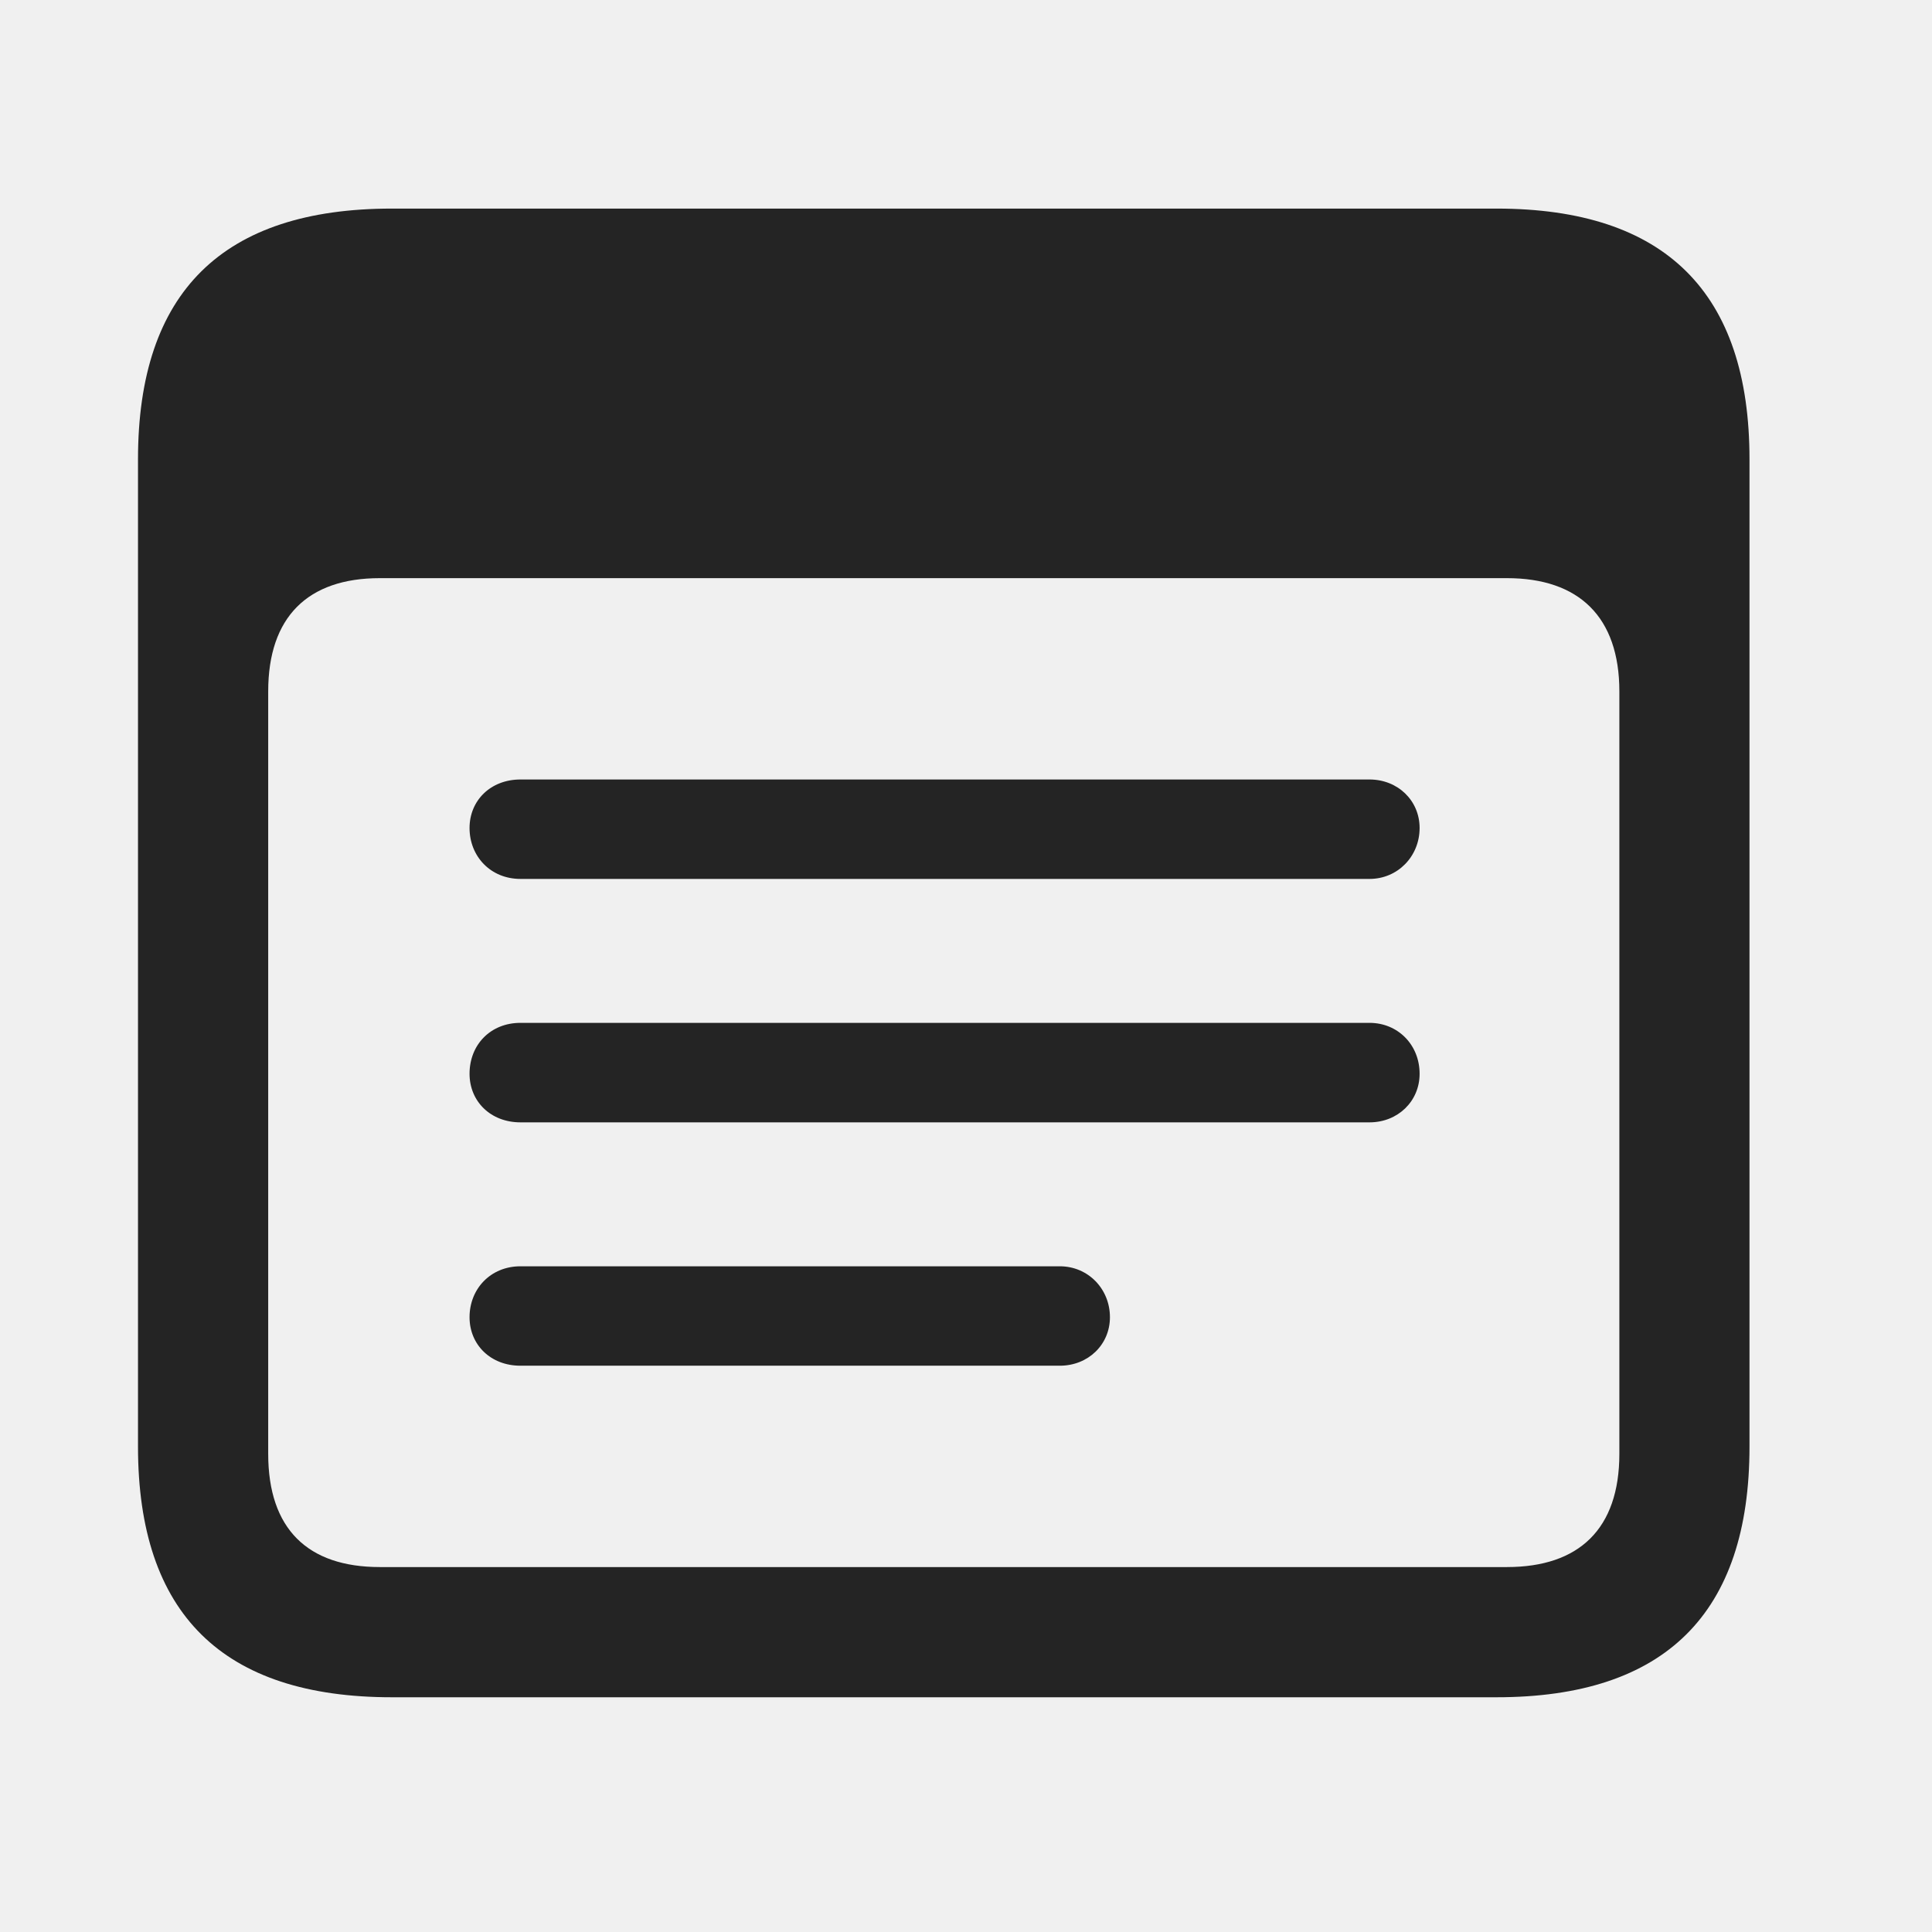
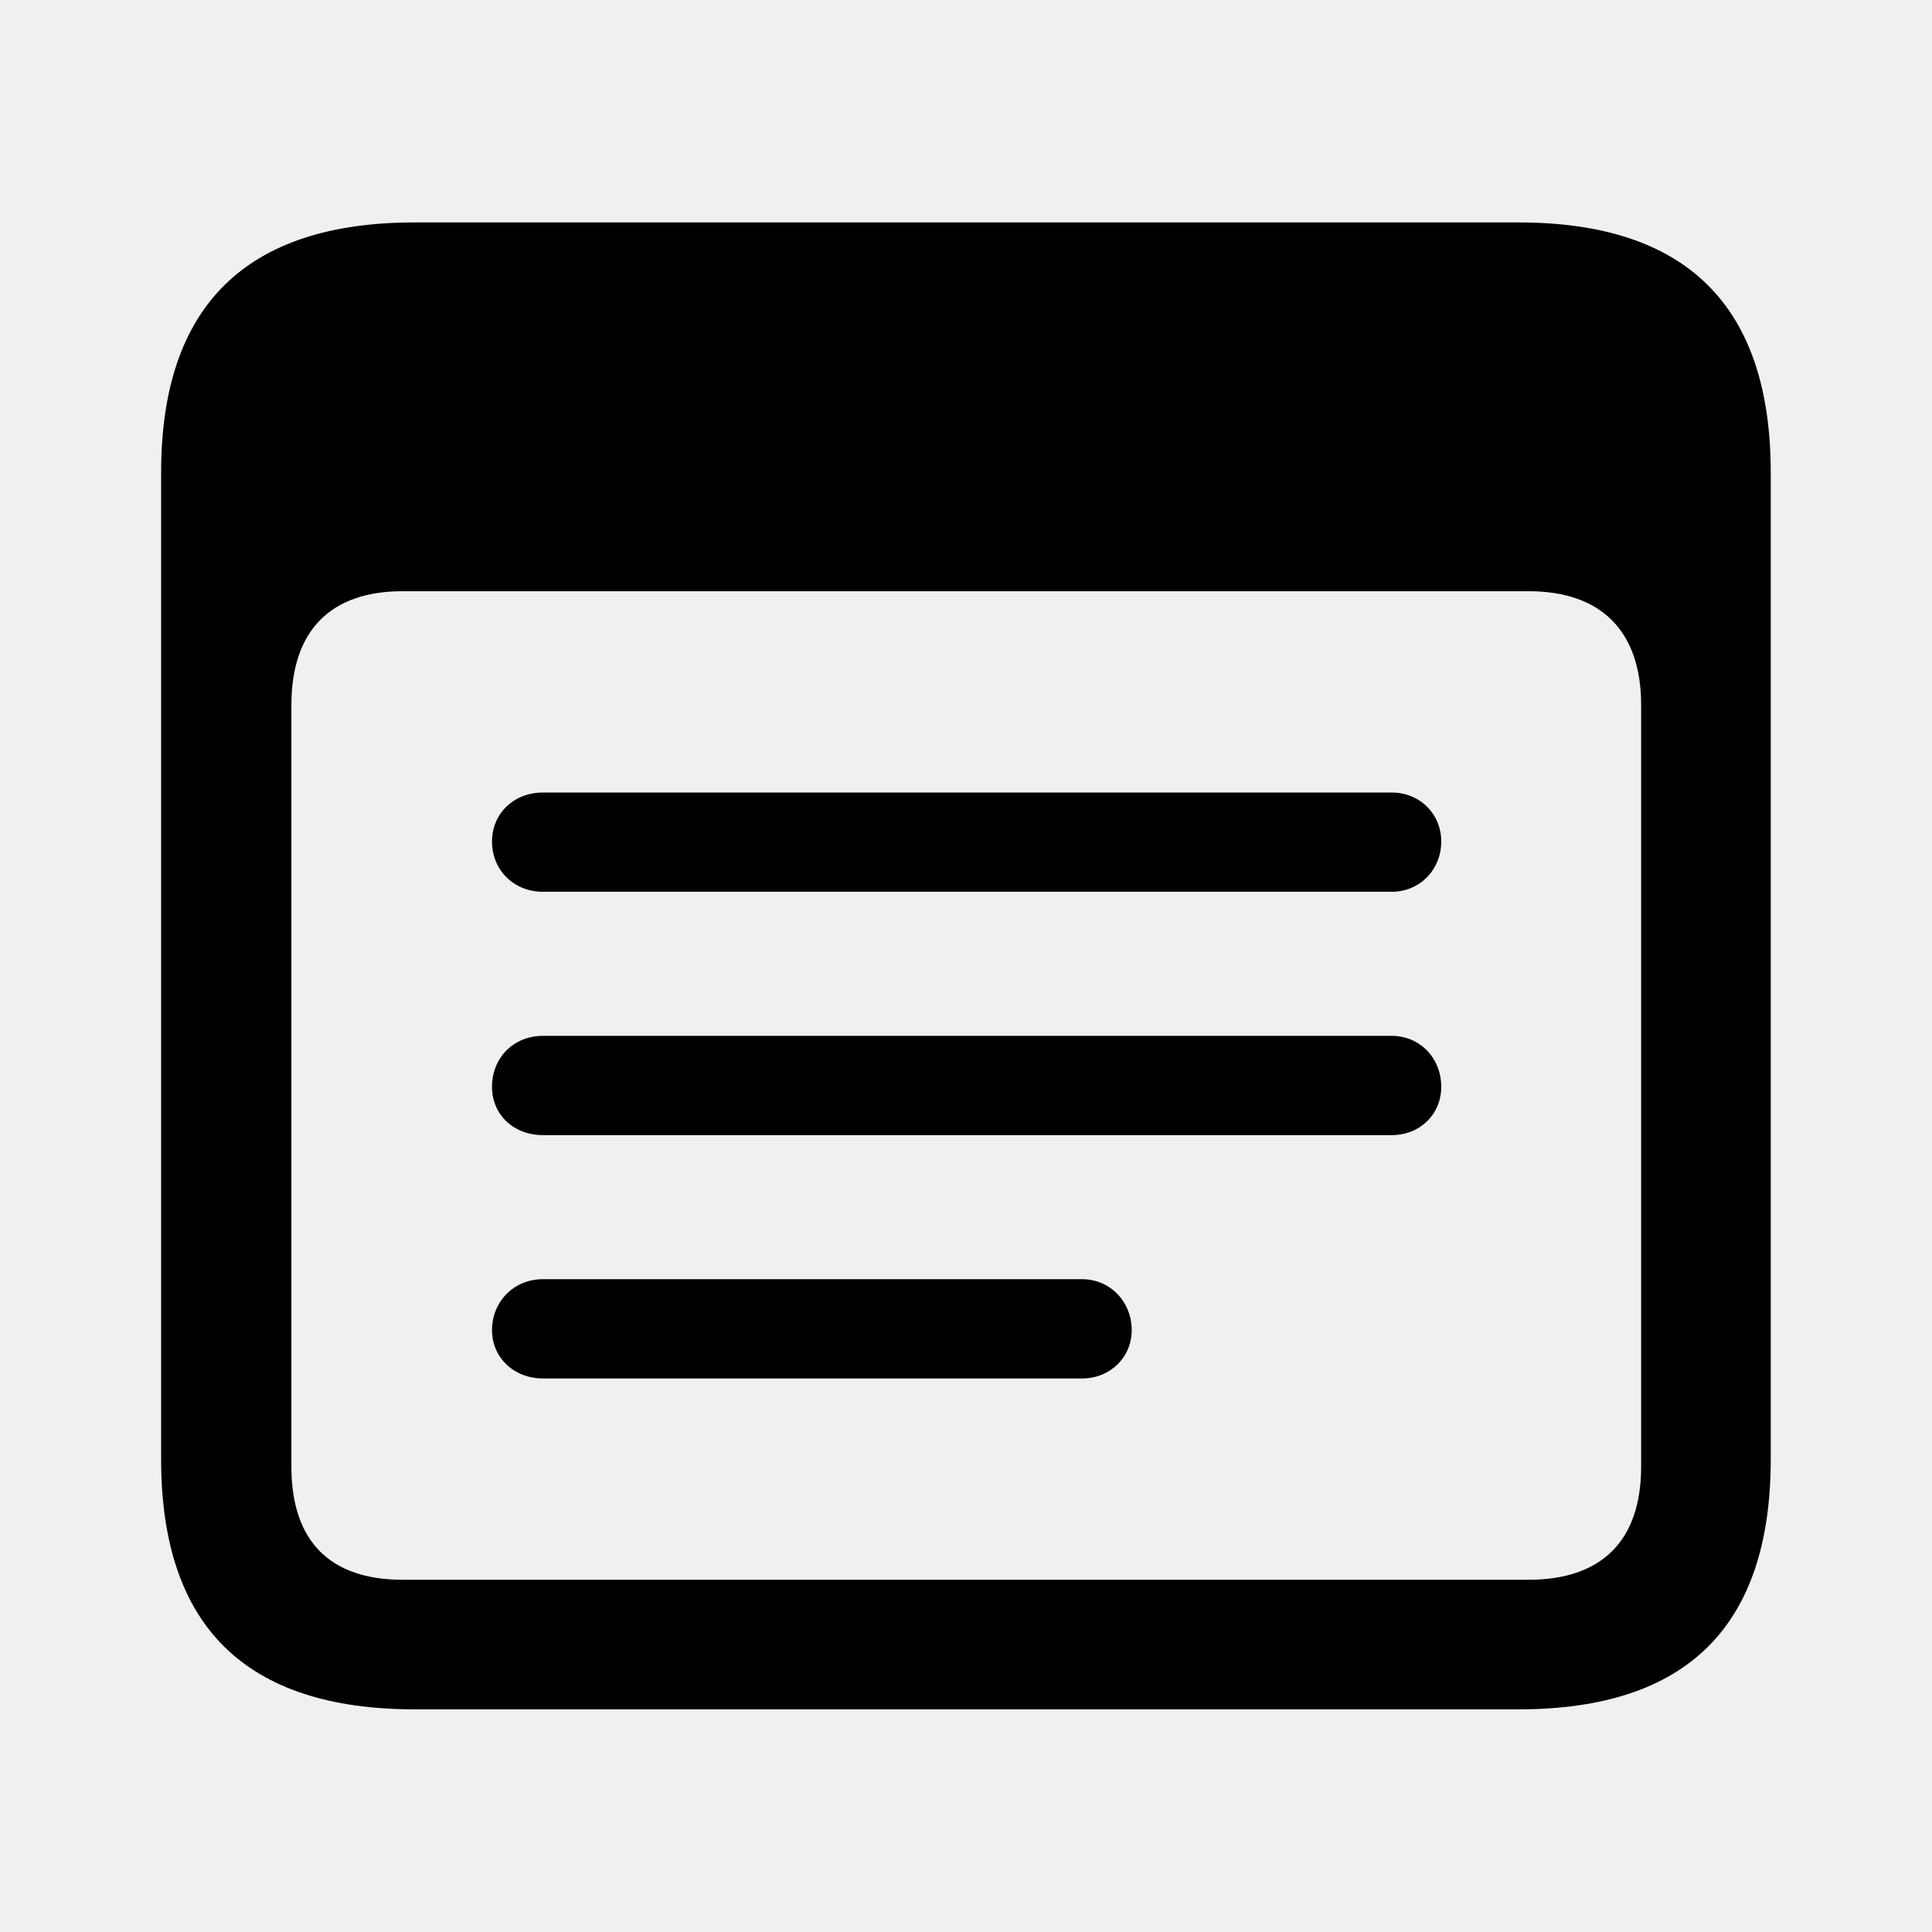
- <svg xmlns="http://www.w3.org/2000/svg" width="28" height="28" viewBox="0 0 28 28" fill="none">
-   <g clip-path="url(#clip0_2124_88458)">
-     <path d="M5.68 24.598H21.688C24.137 24.598 25.355 23.379 25.355 20.965V6.656C25.355 4.242 24.137 3.023 21.688 3.023H5.68C3.23 3.023 2 4.23 2 6.656V20.965C2 23.391 3.23 24.598 5.68 24.598ZM5.504 22.711C4.461 22.711 3.887 22.16 3.887 21.07V10.02C3.887 8.941 4.461 8.379 5.504 8.379H21.84C22.883 8.379 23.469 8.941 23.469 10.02V21.07C23.469 22.16 22.883 22.711 21.84 22.711H5.504Z" fill="black" fill-opacity="0.85" />
-     <path d="M7.543 12.738H19.848C20.258 12.738 20.574 12.41 20.574 12C20.574 11.602 20.258 11.297 19.848 11.297H7.543C7.109 11.297 6.805 11.602 6.805 12C6.805 12.41 7.109 12.738 7.543 12.738ZM7.543 16.266H19.848C20.258 16.266 20.574 15.961 20.574 15.562C20.574 15.141 20.258 14.824 19.848 14.824H7.543C7.109 14.824 6.805 15.141 6.805 15.562C6.805 15.961 7.109 16.266 7.543 16.266ZM7.543 19.793H15.359C15.77 19.793 16.086 19.488 16.086 19.09C16.086 18.68 15.77 18.352 15.359 18.352H7.543C7.109 18.352 6.805 18.68 6.805 19.09C6.805 19.488 7.109 19.793 7.543 19.793Z" fill="black" fill-opacity="0.85" />
-   </g>
-   <defs>
-     <clipPath id="clip0_2124_88458">
-       <rect width="23.355" height="21.598" fill="white" transform="translate(2 3)" />
-     </clipPath>
-   </defs>
+ <svg xmlns="http://www.w3.org/2000/svg" viewBox="0 0 24 24" width="24" height="24">
+   <path transform="matrix(0.8563305, 0, 0, 0.8563305, -0.5589563, 19.23031)" d="M6.67 2.34L22.68 2.34C25.13 2.34 26.34 1.13 26.34-1.29L26.34-15.60C26.34-18.01 25.13-19.23 22.68-19.23L6.67-19.23C4.22-19.23 2.99-18.02 2.99-15.60L2.99-1.29C2.99 1.14 4.22 2.34 6.67 2.34ZM6.49 0.46C5.45 0.46 4.88-0.09 4.88-1.18L4.88-12.23C4.88-13.31 5.45-13.88 6.49-13.88L22.83-13.88C23.87-13.88 24.46-13.31 24.46-12.23L24.46-1.18C24.46-0.09 23.87 0.46 22.83 0.46ZM8.53-9.52L20.84-9.52C21.25-9.52 21.56-9.84 21.56-10.25C21.56-10.65 21.25-10.96 20.84-10.96L8.53-10.96C8.10-10.96 7.79-10.65 7.79-10.25C7.79-9.84 8.10-9.52 8.53-9.52ZM8.53-5.99L20.84-5.99C21.25-5.99 21.56-6.29 21.56-6.69C21.56-7.11 21.25-7.43 20.84-7.43L8.53-7.43C8.10-7.43 7.79-7.11 7.79-6.69C7.79-6.29 8.10-5.99 8.53-5.99ZM8.53-2.46L16.35-2.46C16.76-2.46 17.07-2.77 17.07-3.16C17.07-3.57 16.76-3.90 16.35-3.90L8.53-3.90C8.10-3.90 7.79-3.57 7.79-3.16C7.79-2.77 8.10-2.46 8.53-2.46Z" fill="currentColor" />
</svg>
